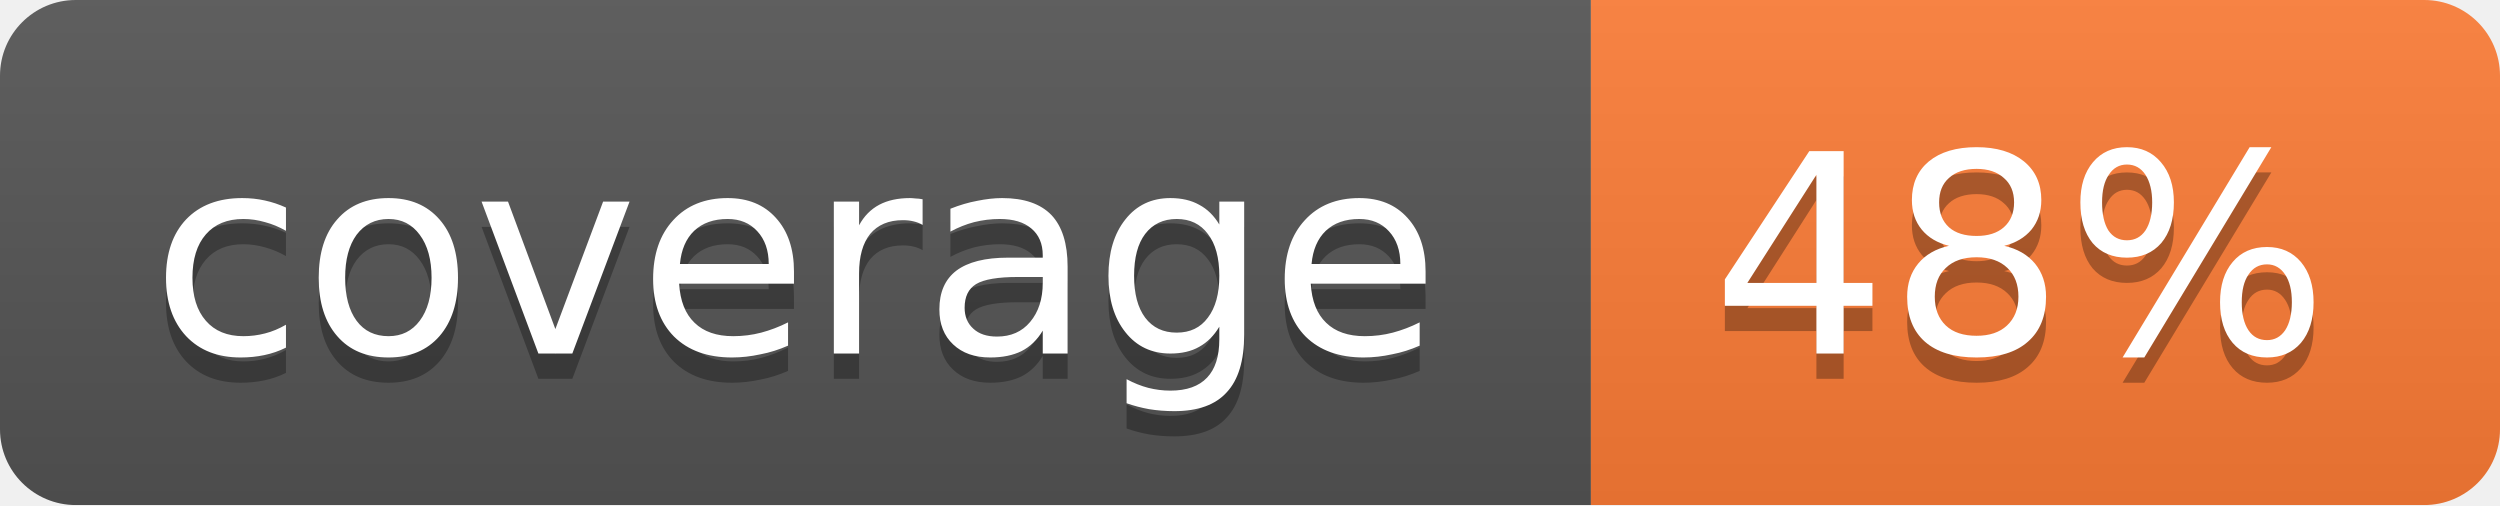
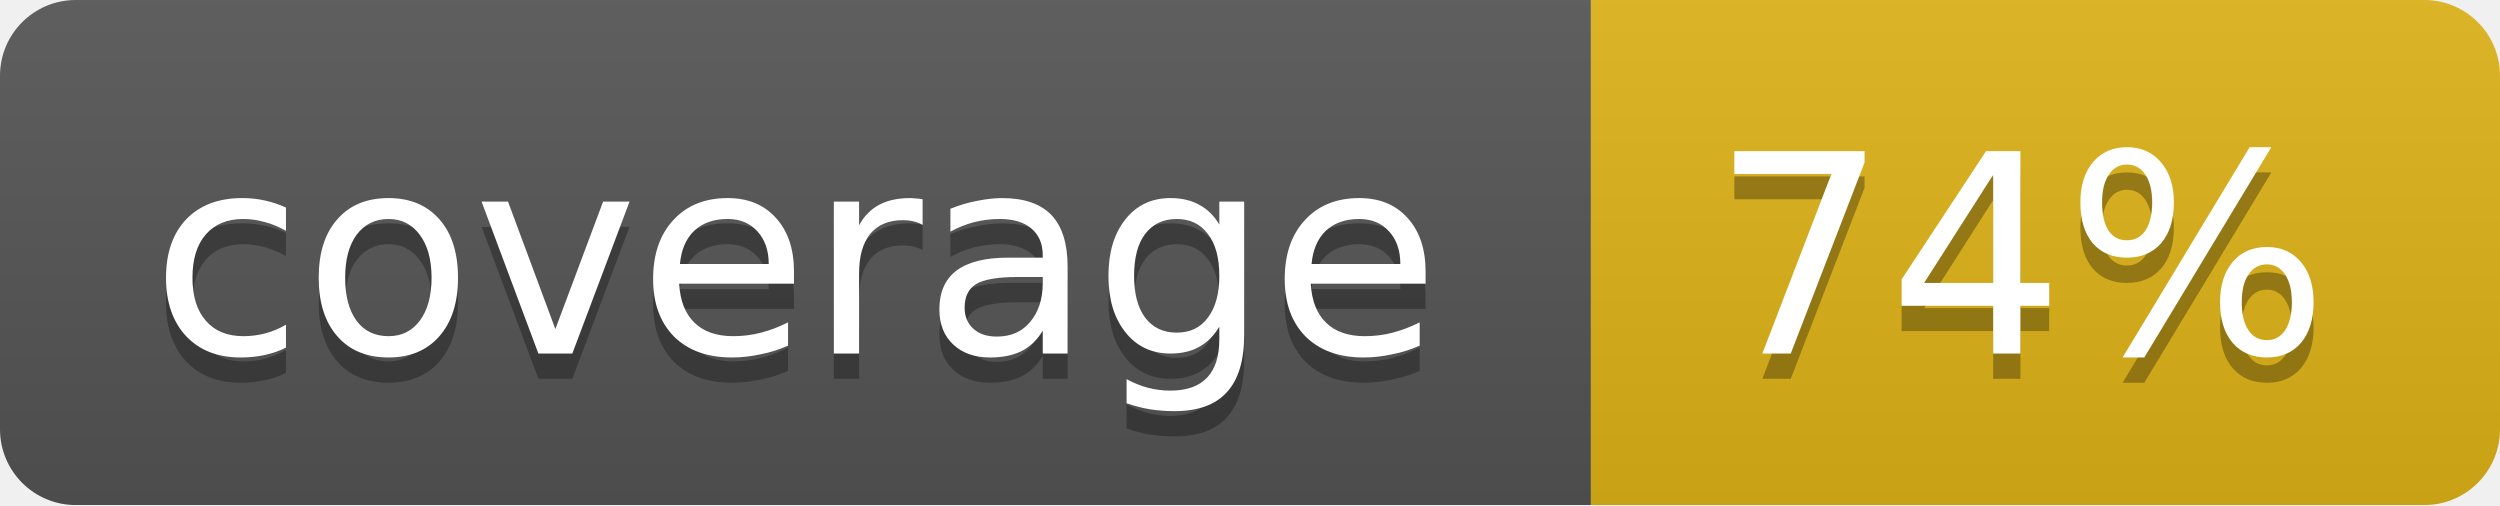
<svg xmlns="http://www.w3.org/2000/svg" width="99" height="20">
  <linearGradient id="b" x2="0" y2="100%">
    <stop offset="0" stop-color="#bbb" stop-opacity=".1" />
    <stop offset="1" stop-opacity=".1" />
  </linearGradient>
  <mask id="a">
    <rect width="99" height="20" rx="3" fill="#fff" />
  </mask>
  <g mask="url(#a)">
    <path fill="#555" d="M0 0h63v20H0z" />
-     <path fill="#fe7d37" d="M63 0h36v20H63z" />
+     <path fill="#dfb317" d="M63 0h36v20H63z" />
    <path fill="url(#b)" d="M0 0h99v20H0z" />
  </g>
  <g fill="#fff" text-anchor="middle" font-family="DejaVu Sans,Verdana,Geneva,sans-serif" font-size="11">
    <text x="31.5" y="15" fill="#010101" fill-opacity=".3">coverage</text>
    <text x="31.5" y="14">coverage</text>
-     <text x="80" y="15" fill="#010101" fill-opacity=".3">48%</text>
-     <text x="80" y="14">48%</text>
+     <text x="80" y="15" fill="#010101" fill-opacity=".3">74%</text>
+     <text x="80" y="14">74%</text>
  </g>
</svg>
